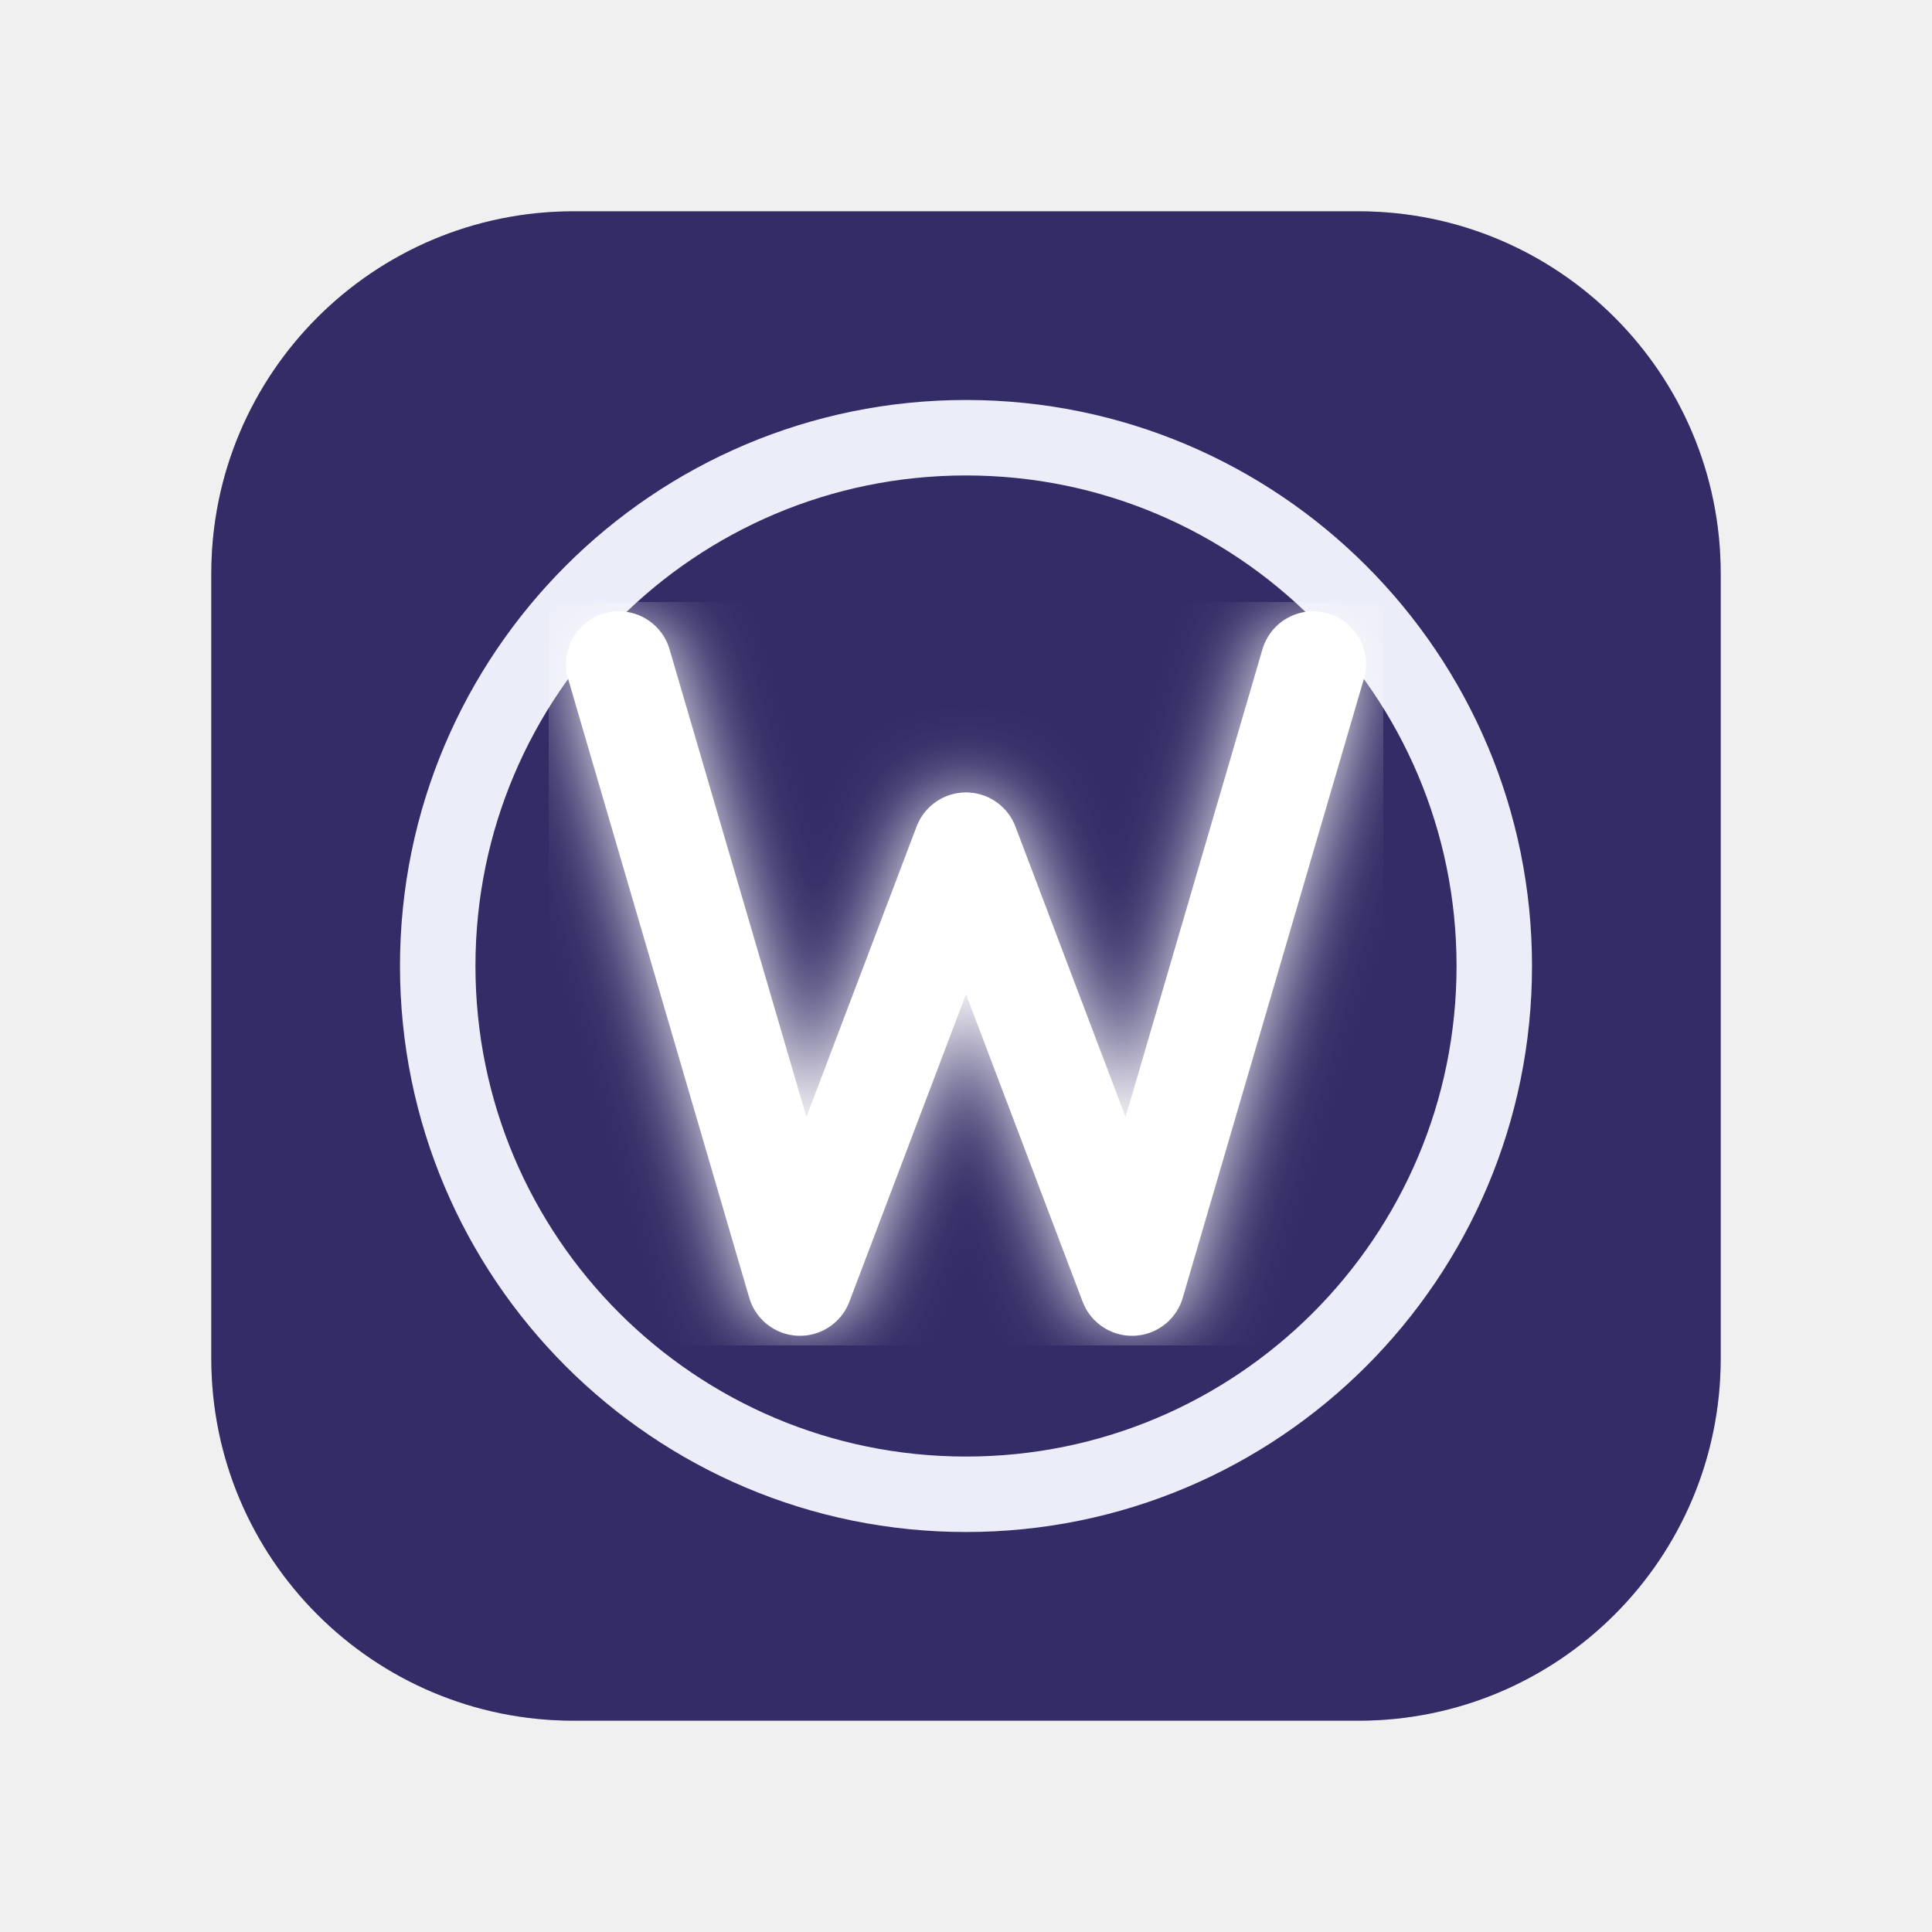
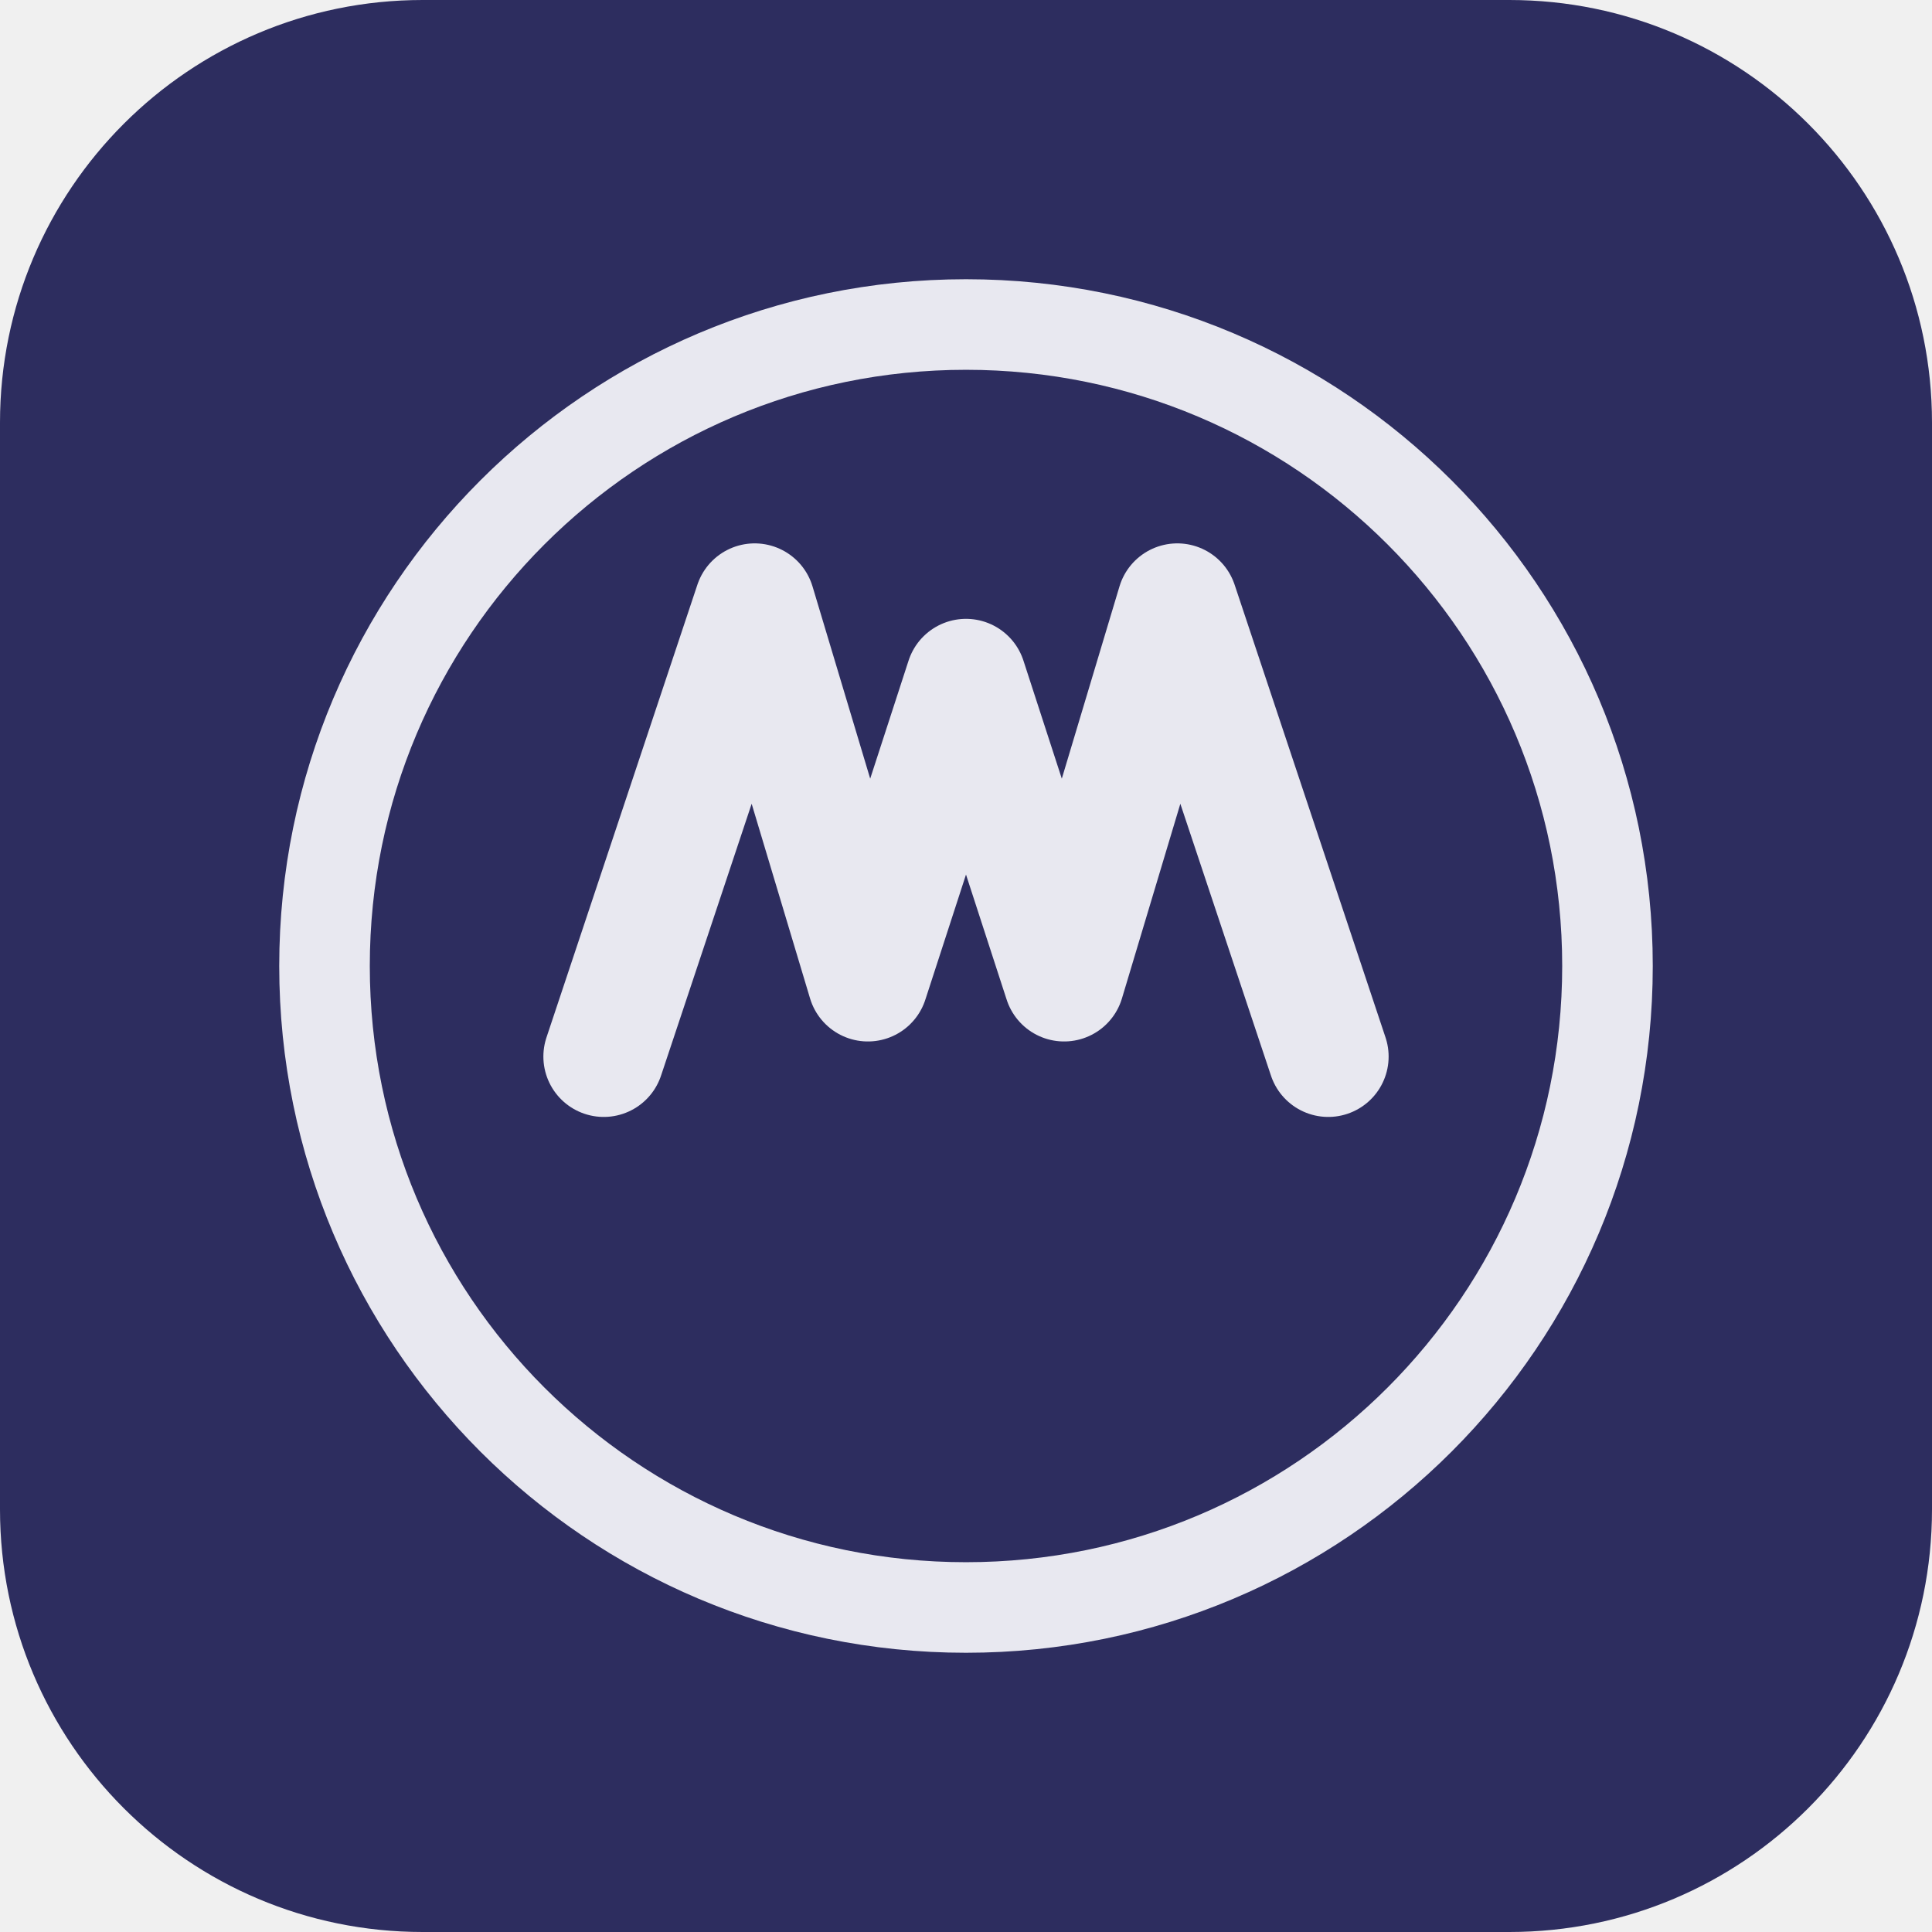
<svg xmlns="http://www.w3.org/2000/svg" width="256" height="256" viewBox="0 0 256 256">
-   <defs>
-     <linearGradient id="bg" x1="40" y1="220" x2="220" y2="40">
-       <stop offset="0%" stop-color="#ff4fd8" />
-       <stop offset="50%" stop-color="#7b61ff" />
-       <stop offset="100%" stop-color="#19d7ff" />
-     </linearGradient>
-     <filter id="glow">
-       <feGaussianBlur stdDeviation="5" result="blur" />
-       <feMerge>
-         <feMergeNode in="blur" />
-         <feMergeNode in="SourceGraphic" />
-       </feMerge>
-     </filter>
-   </defs>
-   <rect x="28" y="28" width="200" height="200" rx="48" fill="#17182b" />
-   <rect x="28" y="28" width="200" height="200" rx="48" fill="url(#bg)" opacity="0.28" />
-   <circle cx="128" cy="128" r="70" fill="none" stroke="#f4f7ff" stroke-width="10" opacity="0.95" />
-   <path d="M82 88        L106 170        L128 112        L150 170        L174 88" fill="none" stroke="#ffffff" stroke-width="14" stroke-linecap="round" stroke-linejoin="round" filter="url(#glow)" />
+   <rect width="256" height="256" rx="56" fill="#2d2d5f" />
+   <circle cx="128" cy="128" r="85" fill="none" stroke="#e8e8f0" stroke-width="12" />
+   <path d="M 80 140 L 100 80 L 115 130 L 128 90 L 141 130 L 156 80 L 176 140" fill="none" stroke="#e8e8f0" stroke-width="16" stroke-linecap="round" stroke-linejoin="round" />
</svg>
